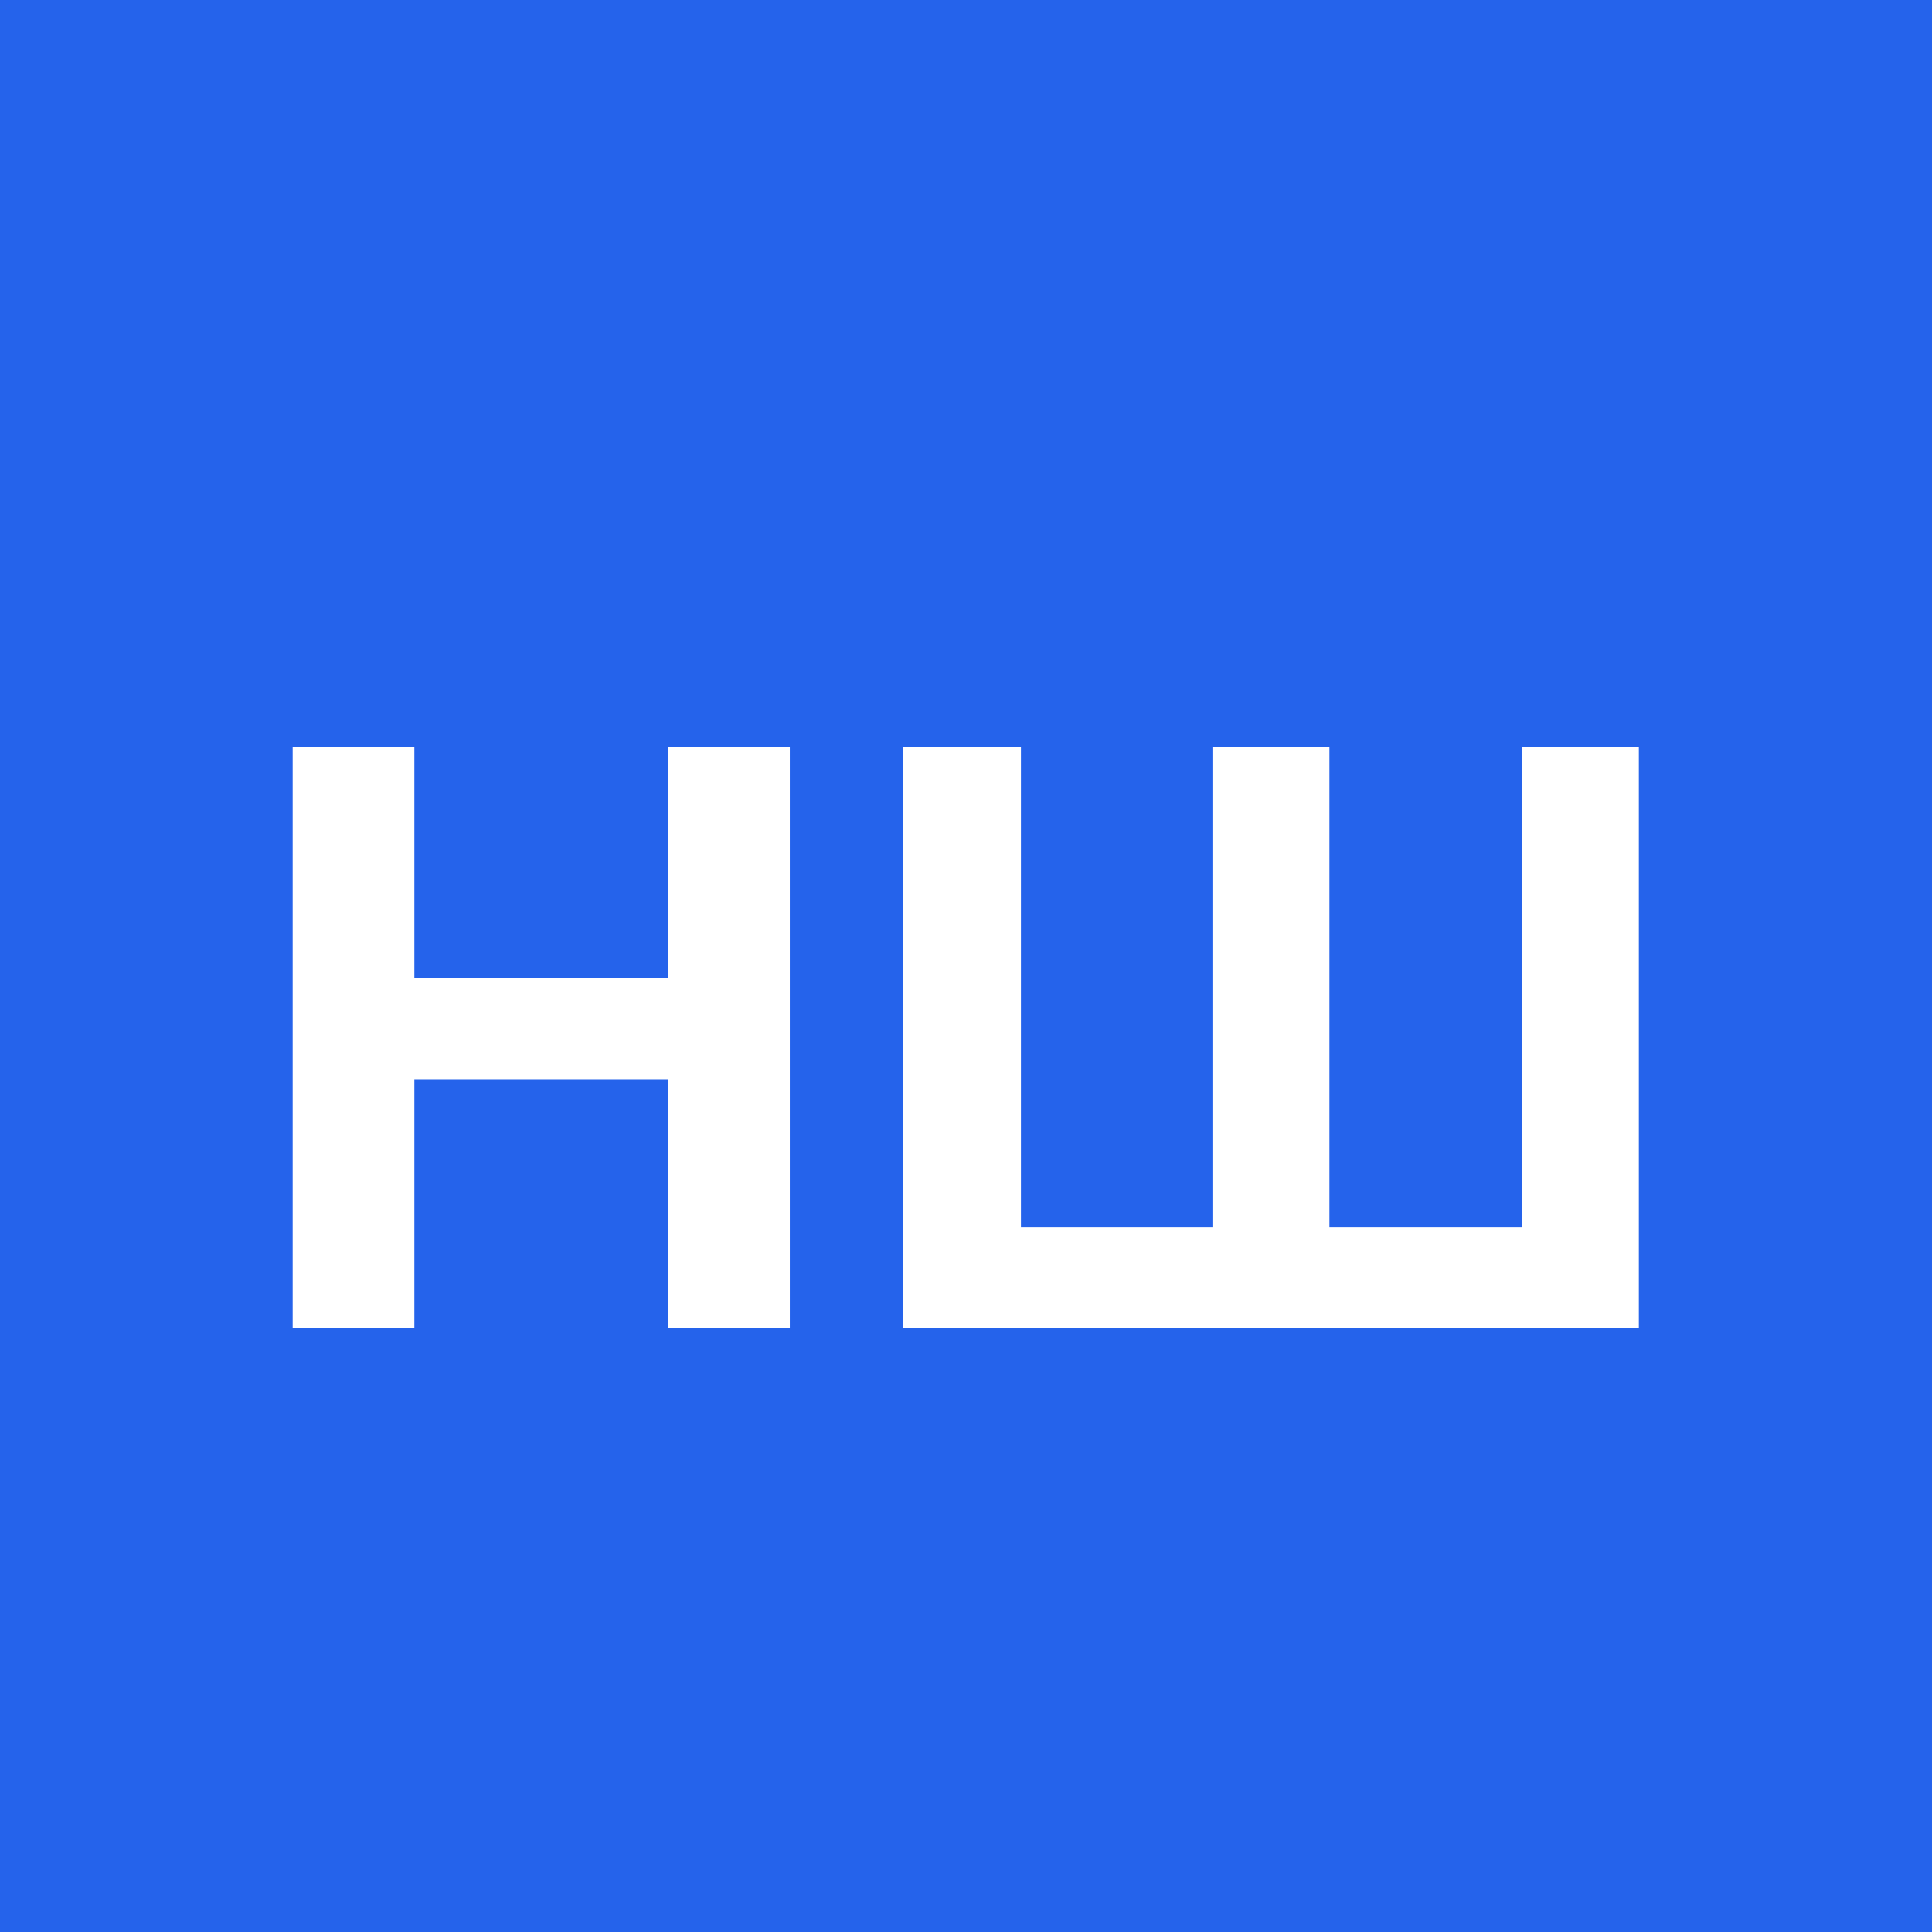
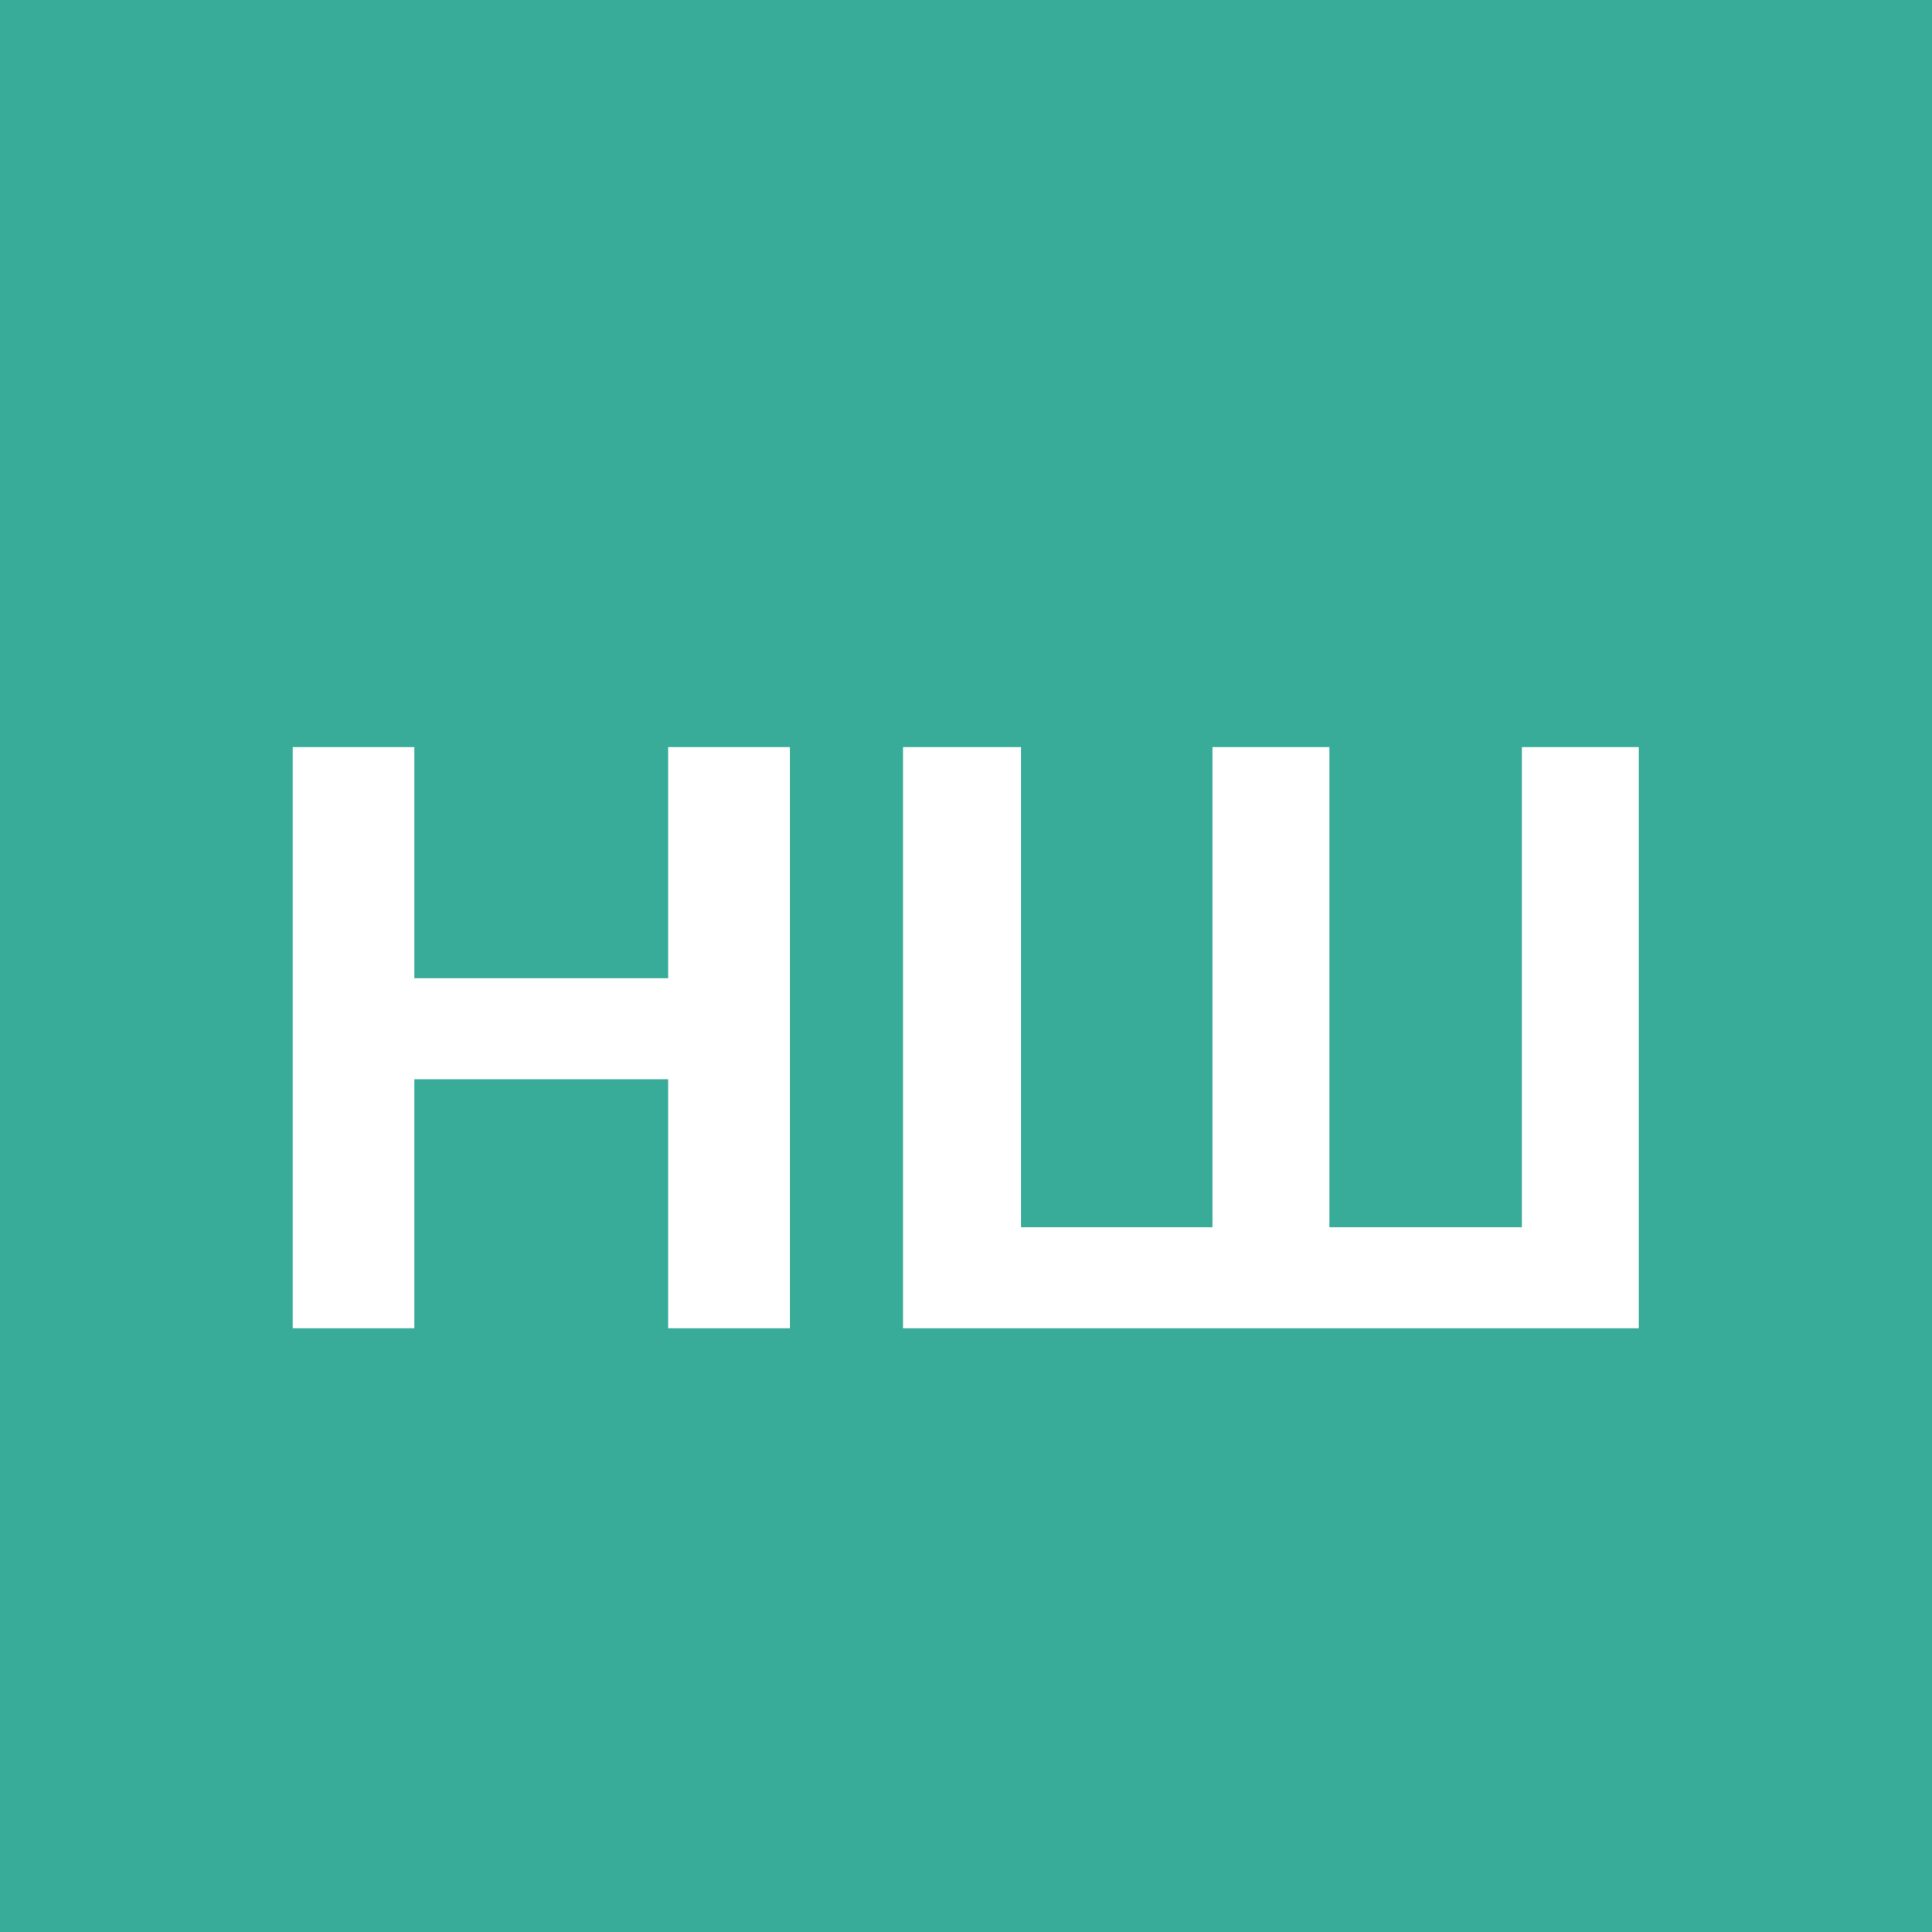
<svg xmlns="http://www.w3.org/2000/svg" width="32" height="32" viewBox="0 0 32 32" fill="none">
-   <rect width="32" height="32" fill="#2563eb" />
+   <rect width="32" height="32" fill="hsl(170, 50%, 45%)" />
  <text x="16" y="22" font-family="Arial, sans-serif" font-size="14" font-weight="bold" fill="white" text-anchor="middle">НШ</text>
</svg>
